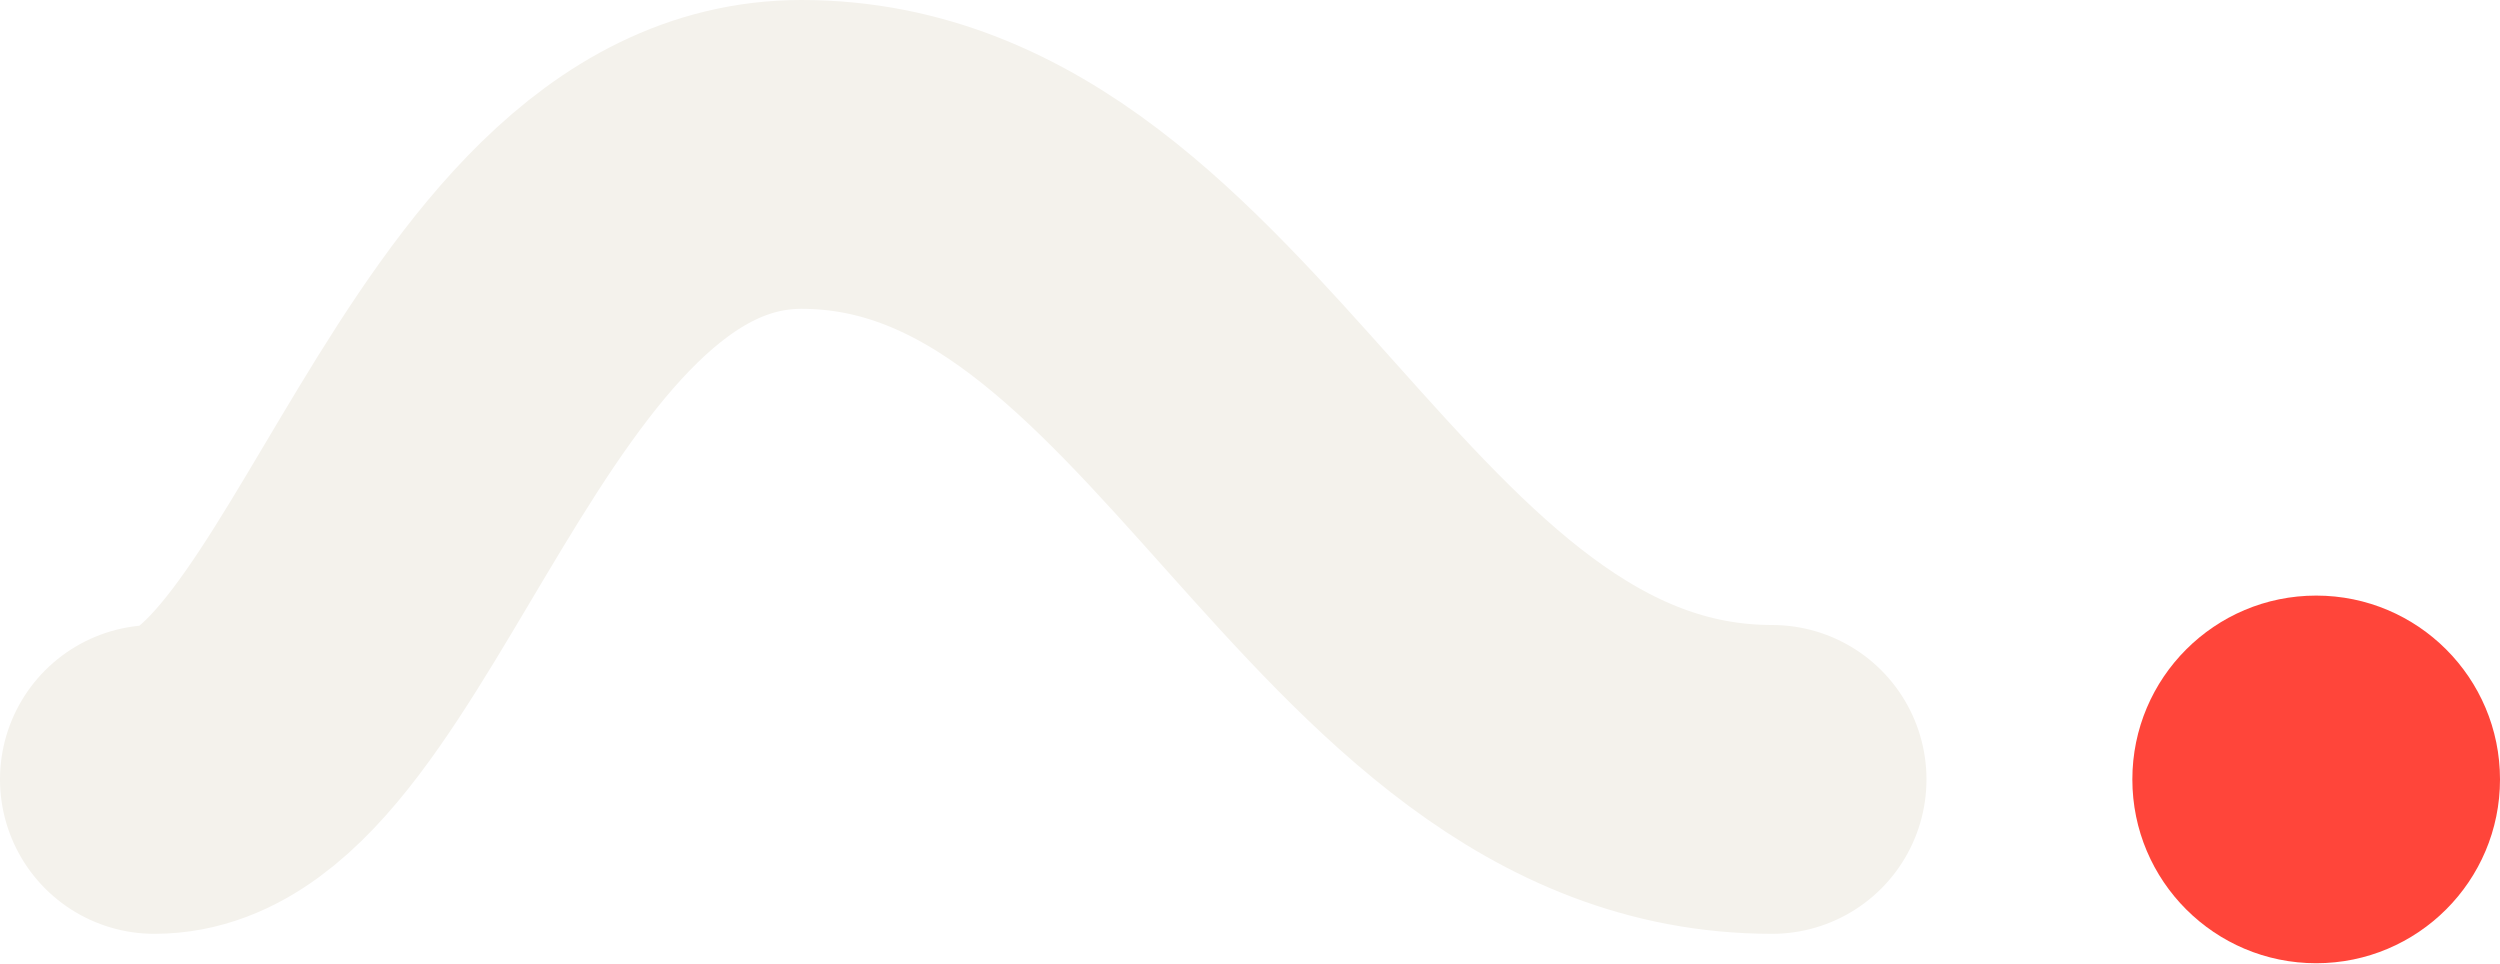
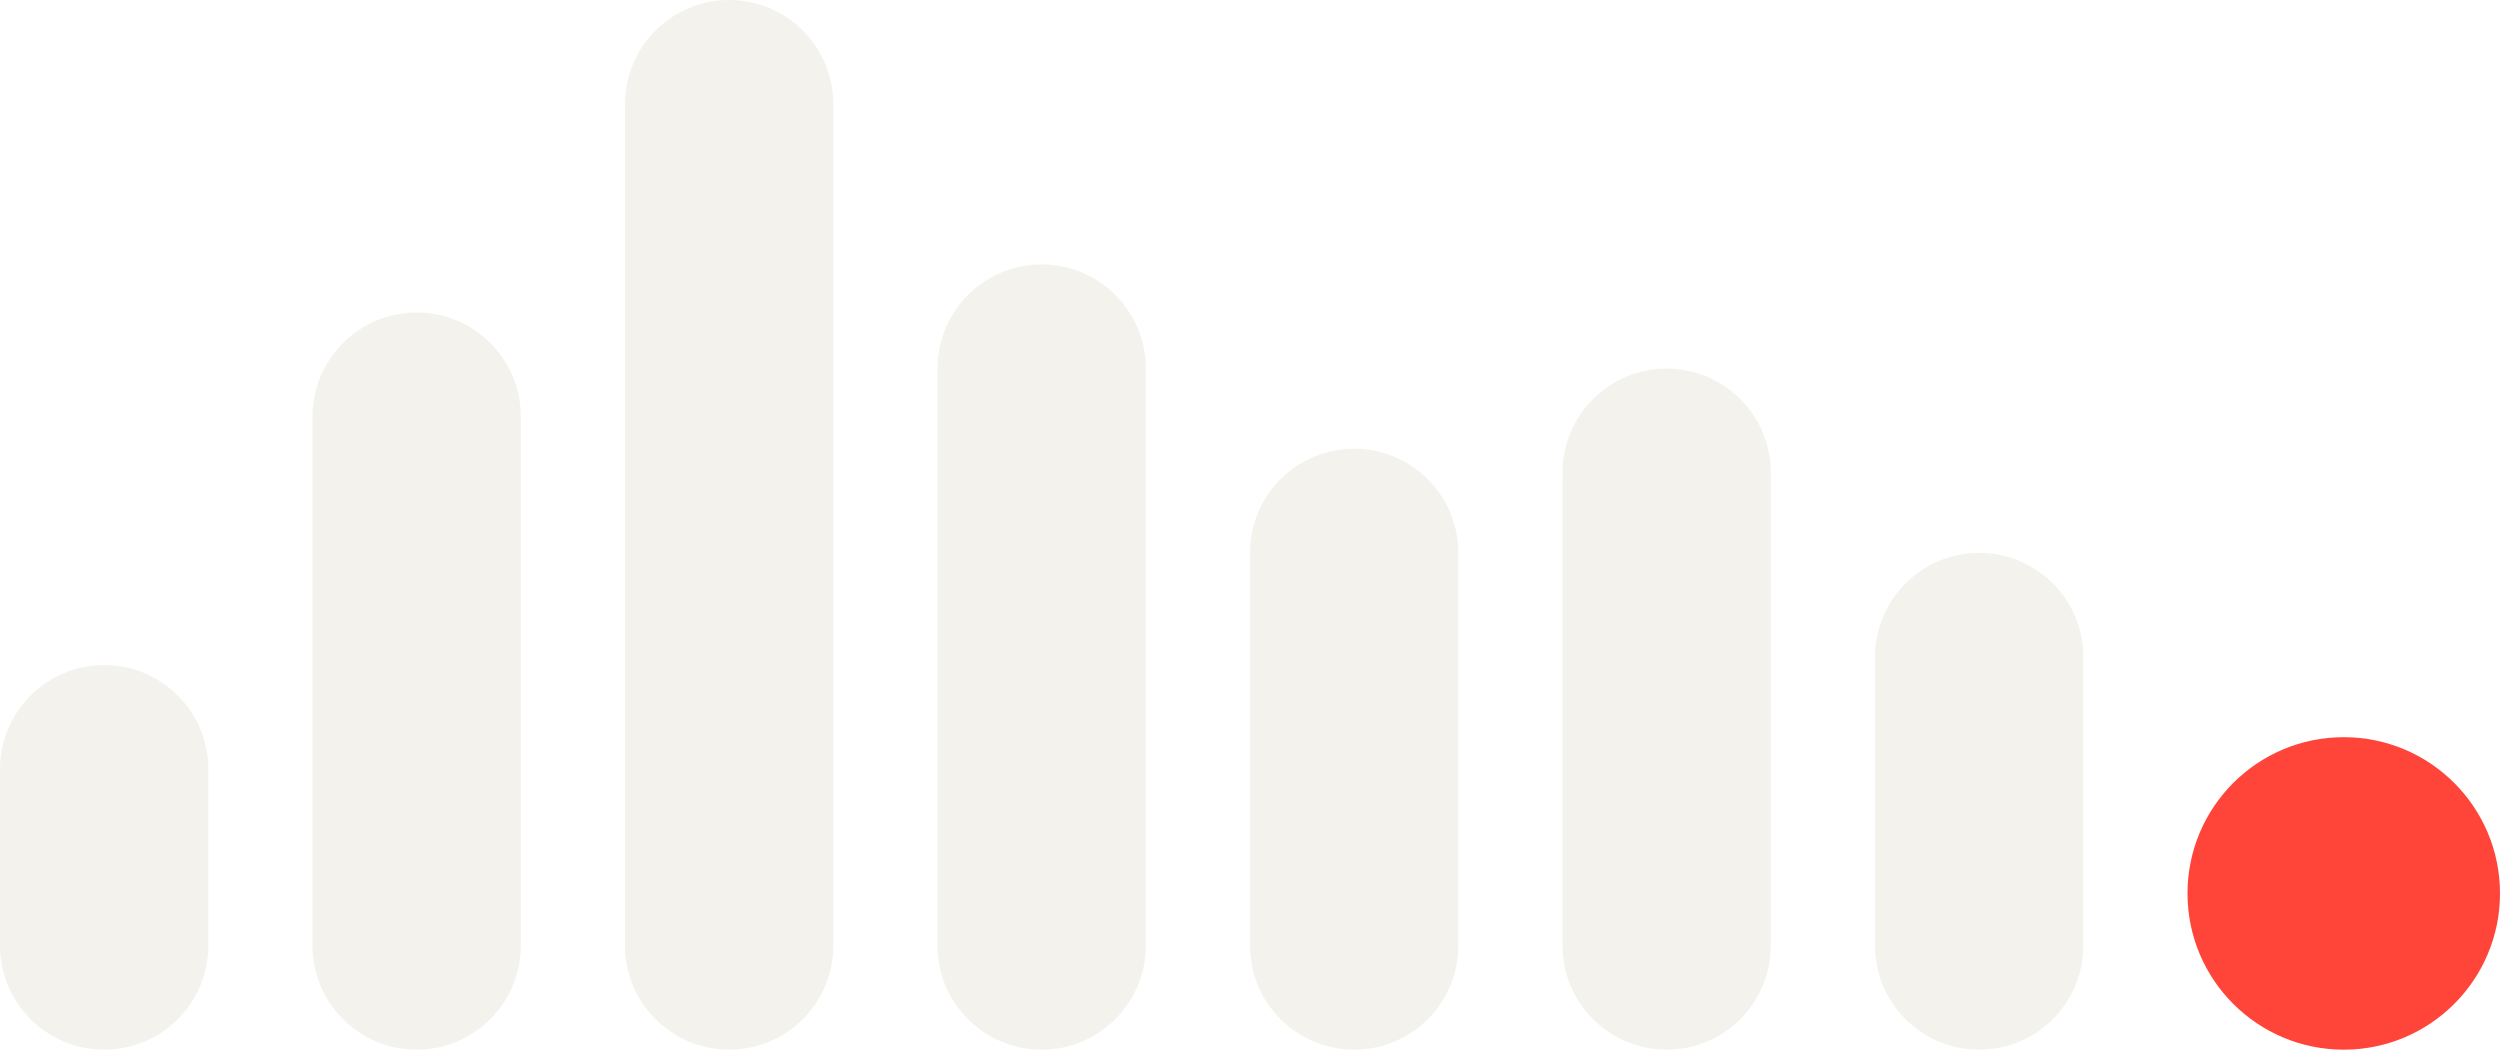
- <svg xmlns="http://www.w3.org/2000/svg" viewBox="172 369 680 262">
-   <path d="M214 581 C 270 581, 300 411, 390 411 C 500 411, 540 581, 654 581" fill="none" stroke="#F4F2EC" stroke-width="84" stroke-linecap="round" />
-   <circle cx="802" cy="581" r="50" fill="#FF453A" />
+ <svg xmlns="http://www.w3.org/2000/svg" viewBox="200 369 624 262">
+   <rect x="200" y="535" width="52" height="96" rx="26" fill="#F4F2EC" />
+   <rect x="278" y="447" width="52" height="184" rx="26" fill="#F4F2EC" />
+   <rect x="356" y="369" width="52" height="262" rx="26" fill="#F4F2EC" />
+   <rect x="434" y="435" width="52" height="196" rx="26" fill="#F4F2EC" />
+   <rect x="512" y="481" width="52" height="150" rx="26" fill="#F4F2EC" />
+   <rect x="590" y="461" width="52" height="170" rx="26" fill="#F4F2EC" />
+   <rect x="668" y="507" width="52" height="124" rx="26" fill="#F4F2EC" />
+   <circle cx="785" cy="592" r="39" fill="#FF453A" />
</svg>
